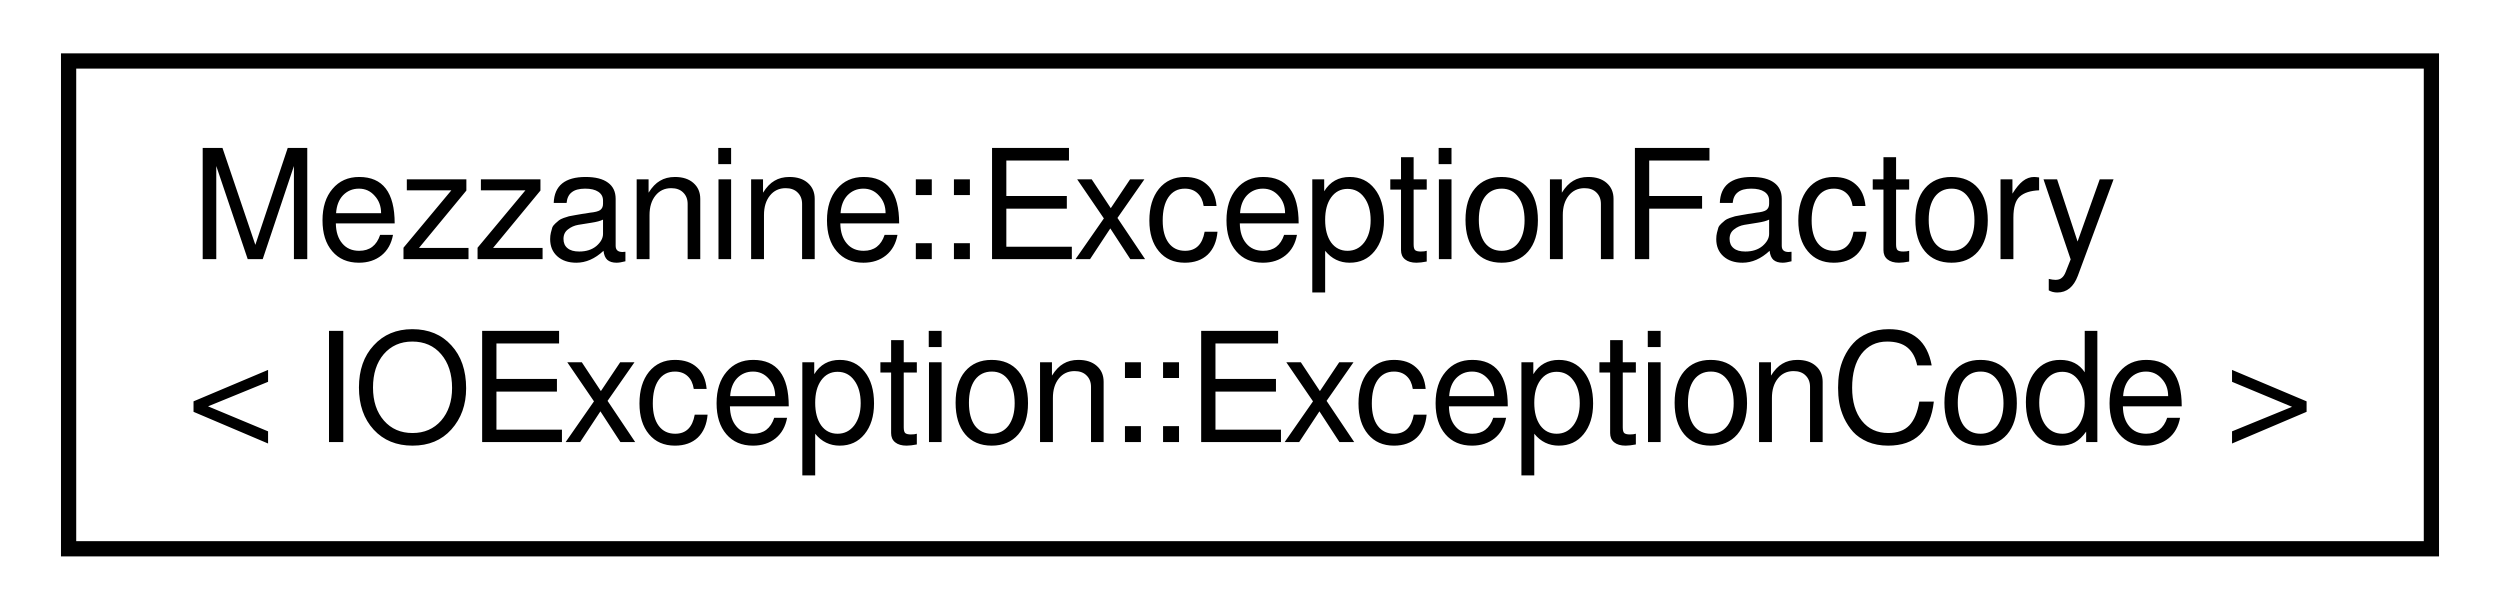
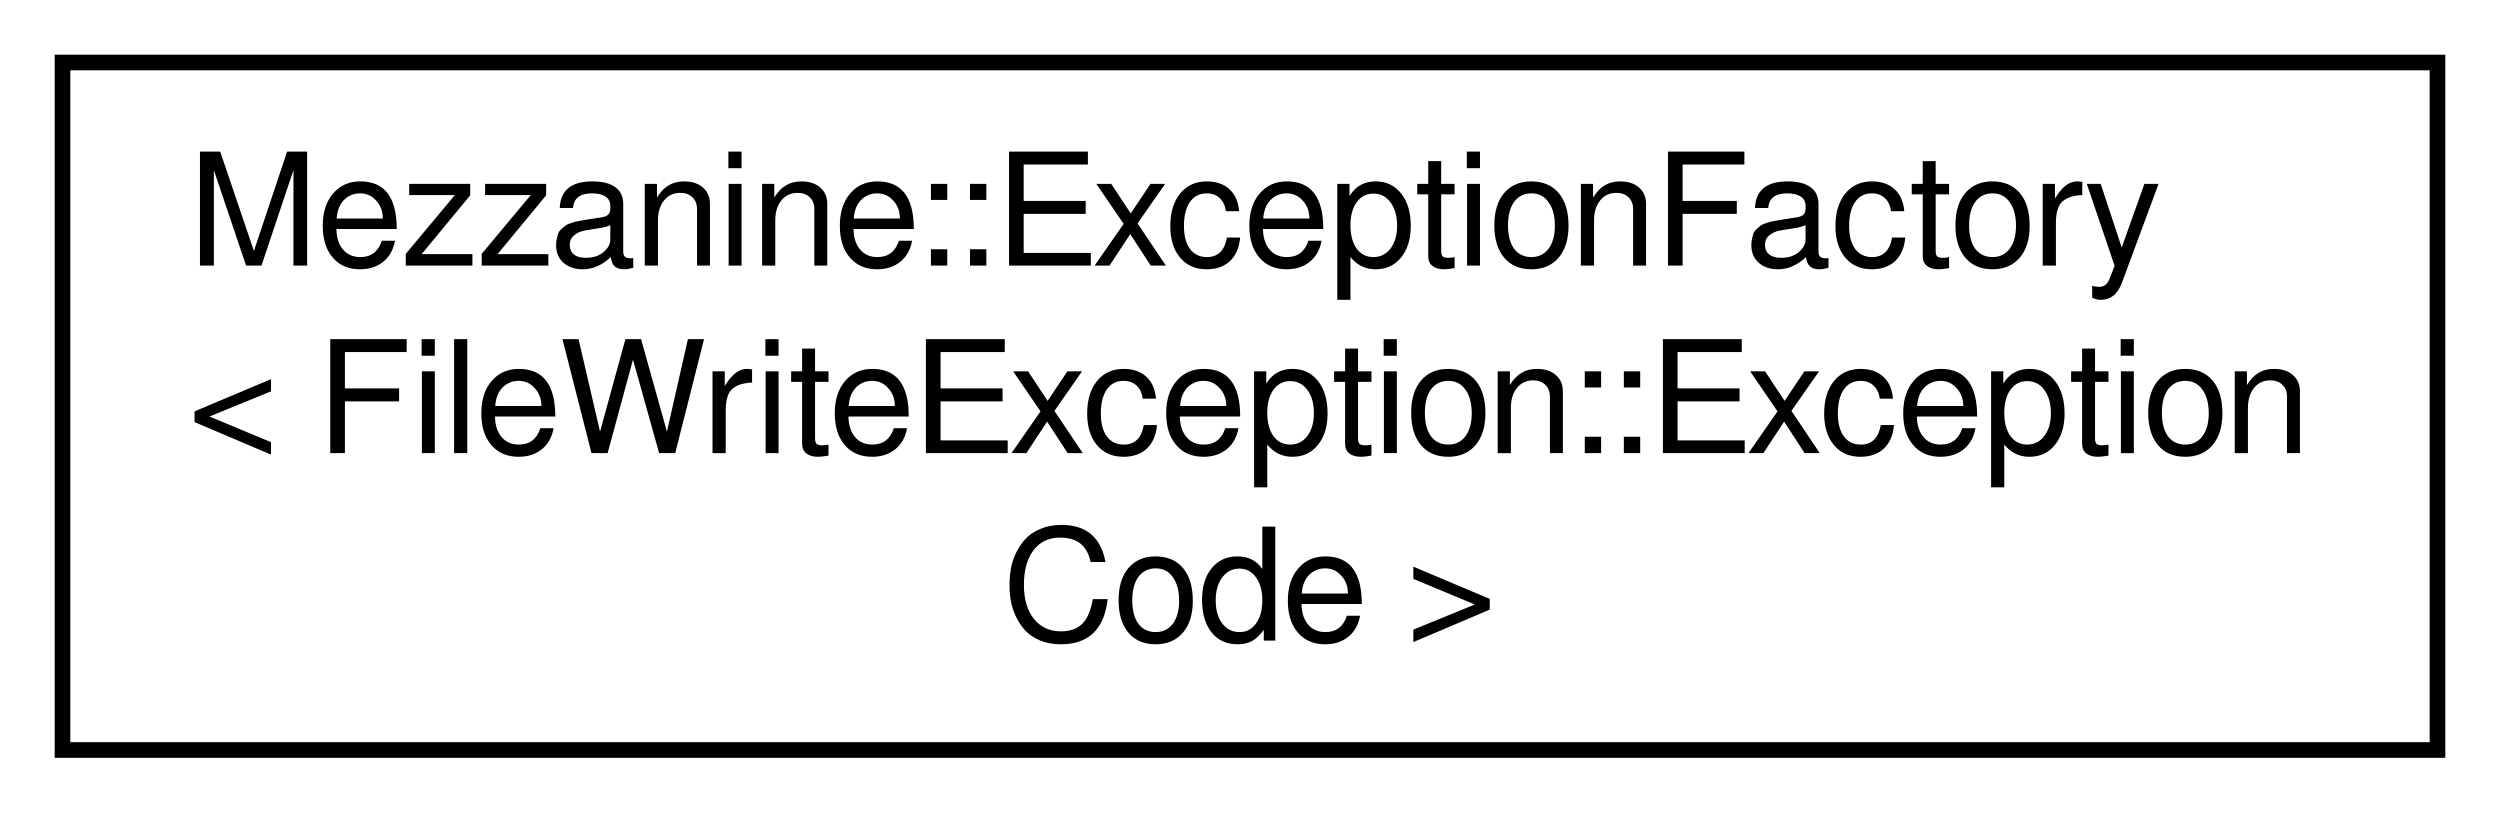
- <svg xmlns="http://www.w3.org/2000/svg" xmlns:xlink="http://www.w3.org/1999/xlink" width="164pt" height="40pt" viewBox="0.00 0.00 164.00 40.00">
-   <g id="graph1" class="graph" transform="scale(1 1) rotate(0) translate(4 36)">
+ <svg xmlns="http://www.w3.org/2000/svg" xmlns:xlink="http://www.w3.org/1999/xlink" width="160pt" height="52pt" viewBox="0.00 0.00 160.00 52.00">
+   <g id="graph1" class="graph" transform="scale(1 1) rotate(0) translate(4 48)">
    <g id="node1" class="node">
-       <a xlink:href="structMezzanine_1_1ExceptionFactory_3_01IOException_1_1ExceptionCode_01_4.xhtml" target="_top" xlink:title="A template metaprogramming construct used to ensure that all required IOException can be created at c...">
-         <polygon fill="none" stroke="black" points="0.5,-0 0.5,-32 155.5,-32 155.5,-0 0.5,-0" />
-         <text text-anchor="start" x="8.5" y="-19" font-family="FreeSans" font-size="10.00">Mezzanine::ExceptionFactory</text>
-         <text text-anchor="middle" x="78" y="-7" font-family="FreeSans" font-size="10.00">&lt; IOException::ExceptionCode &gt;</text>
+       <a xlink:href="structMezzanine_1_1ExceptionFactory_3_01FileWriteException_1_1ExceptionCode_01_4.xhtml" target="_top" xlink:title="A template metaprogramming construct used to ensure that all required FileWriteException can be creat...">
+         <polygon fill="none" stroke="black" points="0,-0 0,-44 152,-44 152,-0 0,-0" />
+         <text text-anchor="start" x="8" y="-31" font-family="FreeSans" font-size="10.00">Mezzanine::ExceptionFactory</text>
+         <text text-anchor="start" x="8" y="-19" font-family="FreeSans" font-size="10.00">&lt; FileWriteException::Exception</text>
+         <text text-anchor="middle" x="76" y="-7" font-family="FreeSans" font-size="10.00">Code &gt;</text>
      </a>
    </g>
  </g>
</svg>
